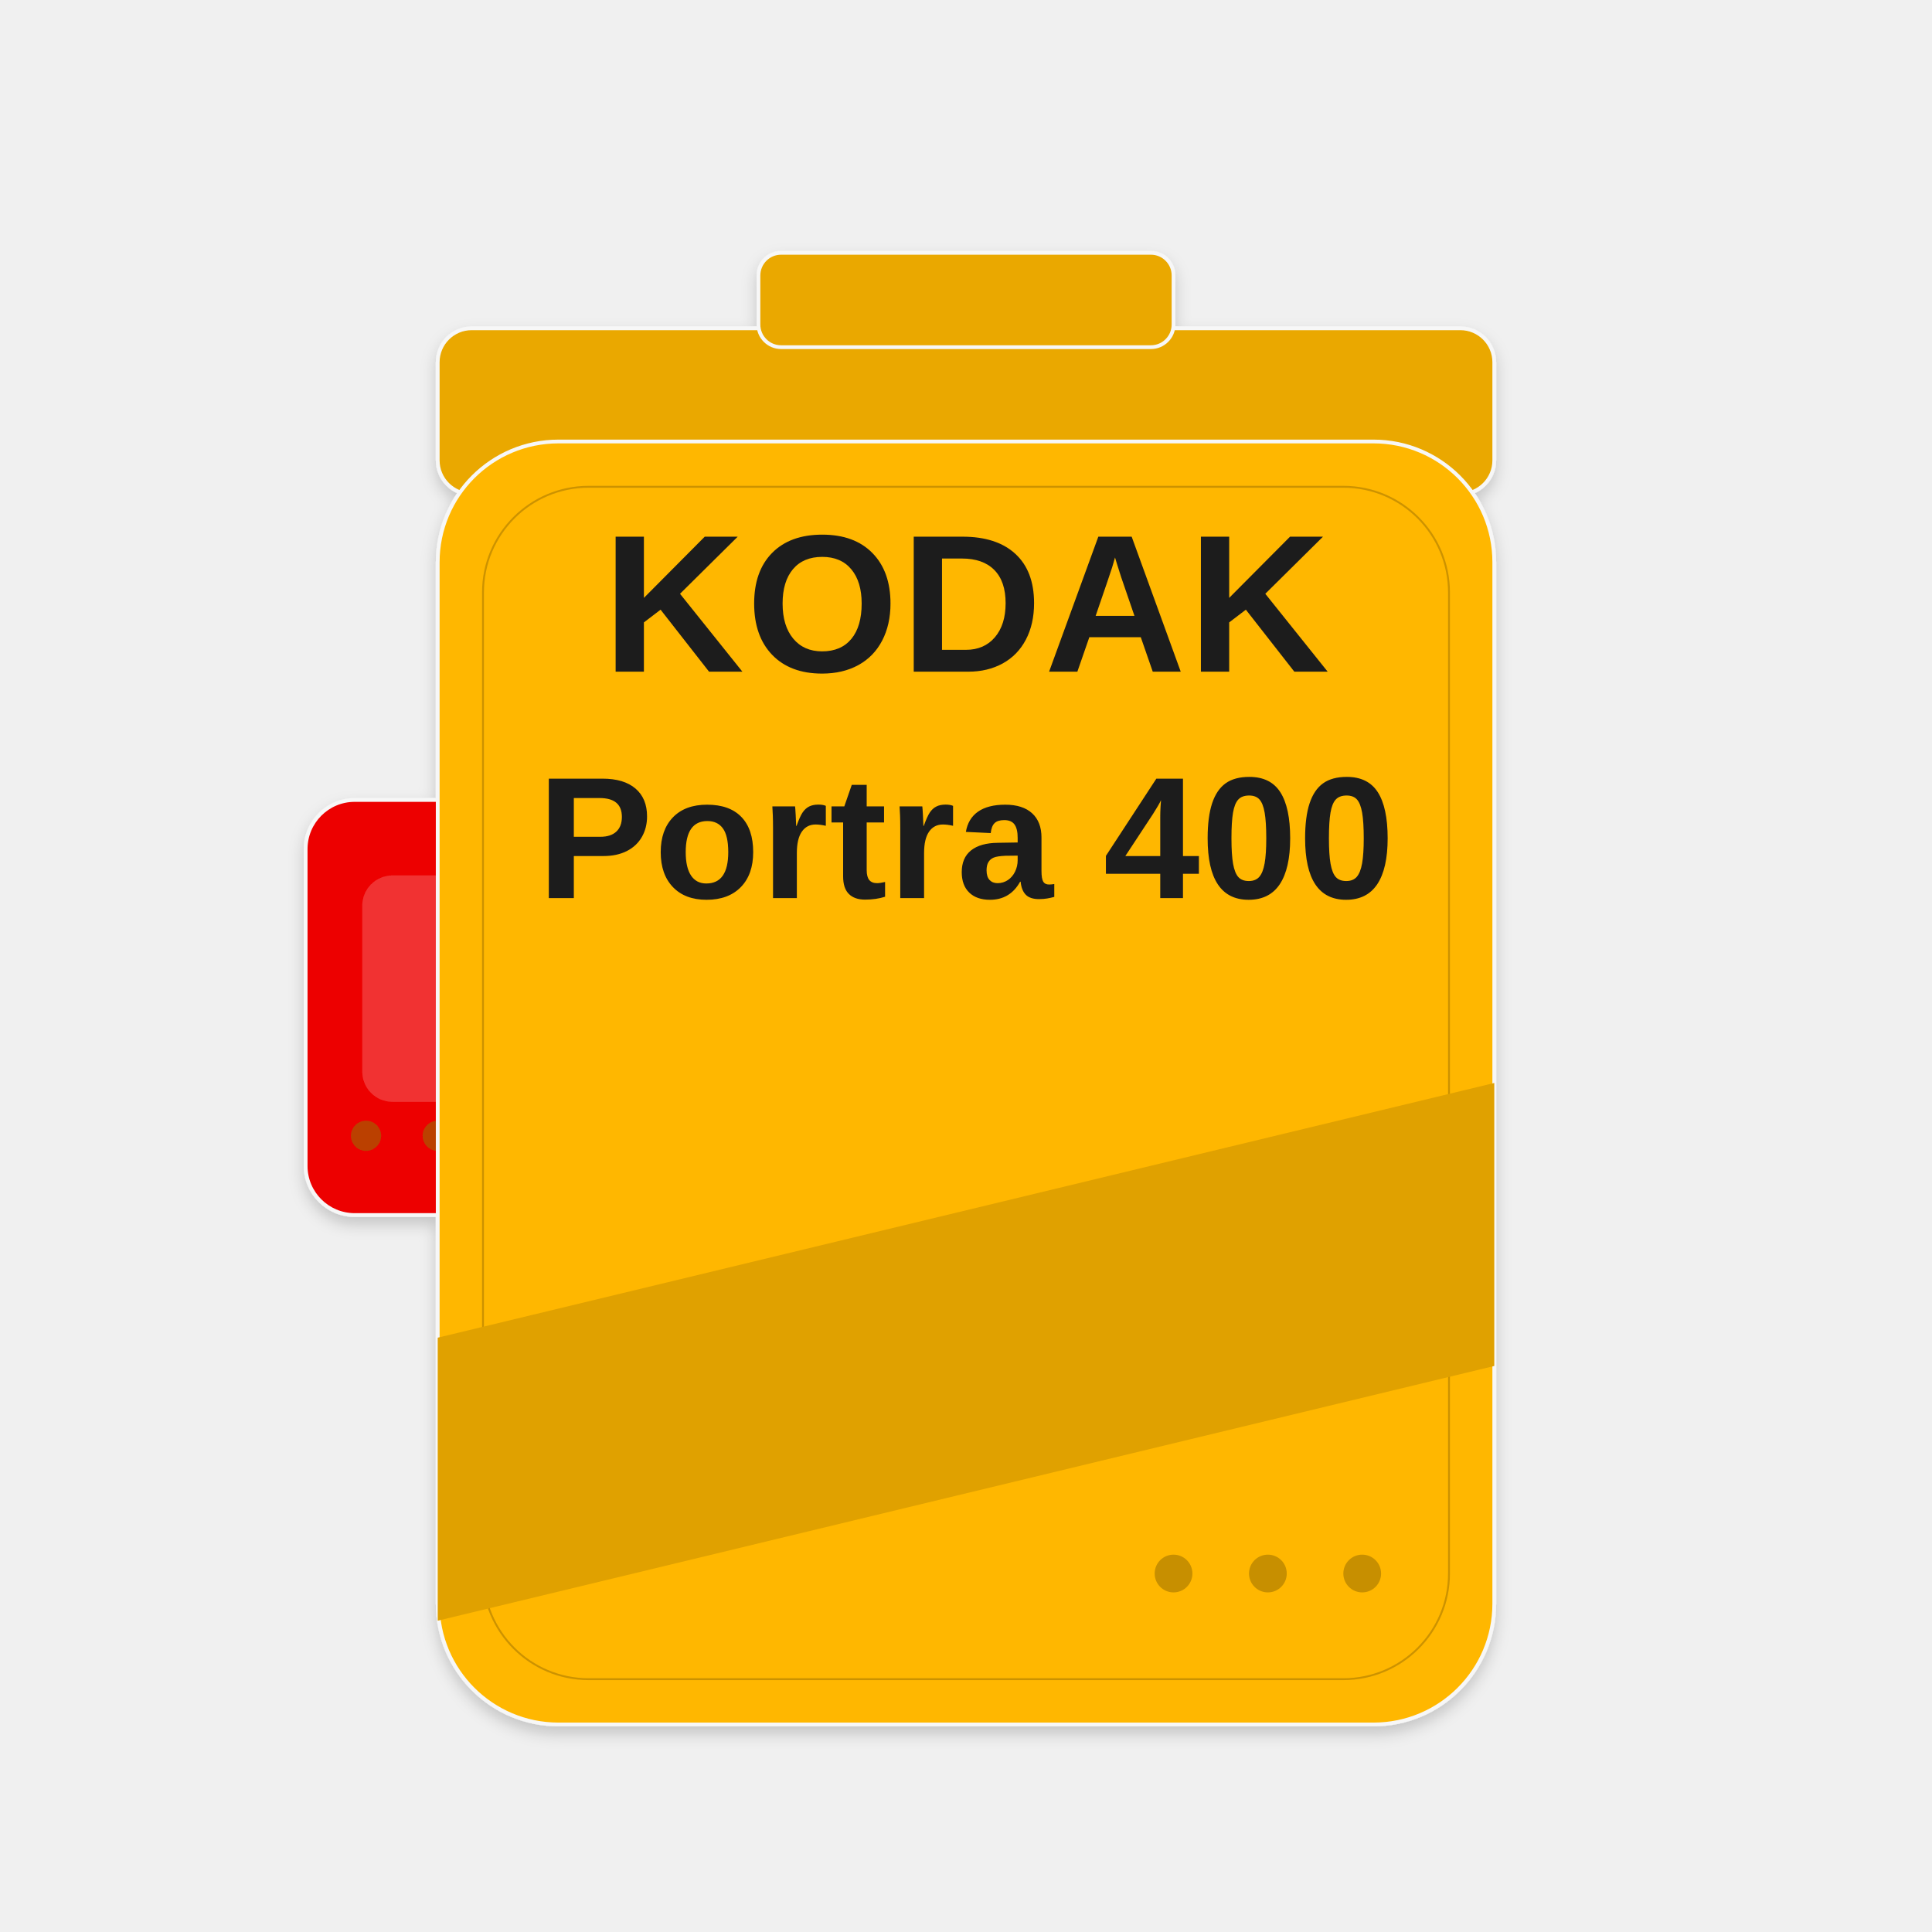
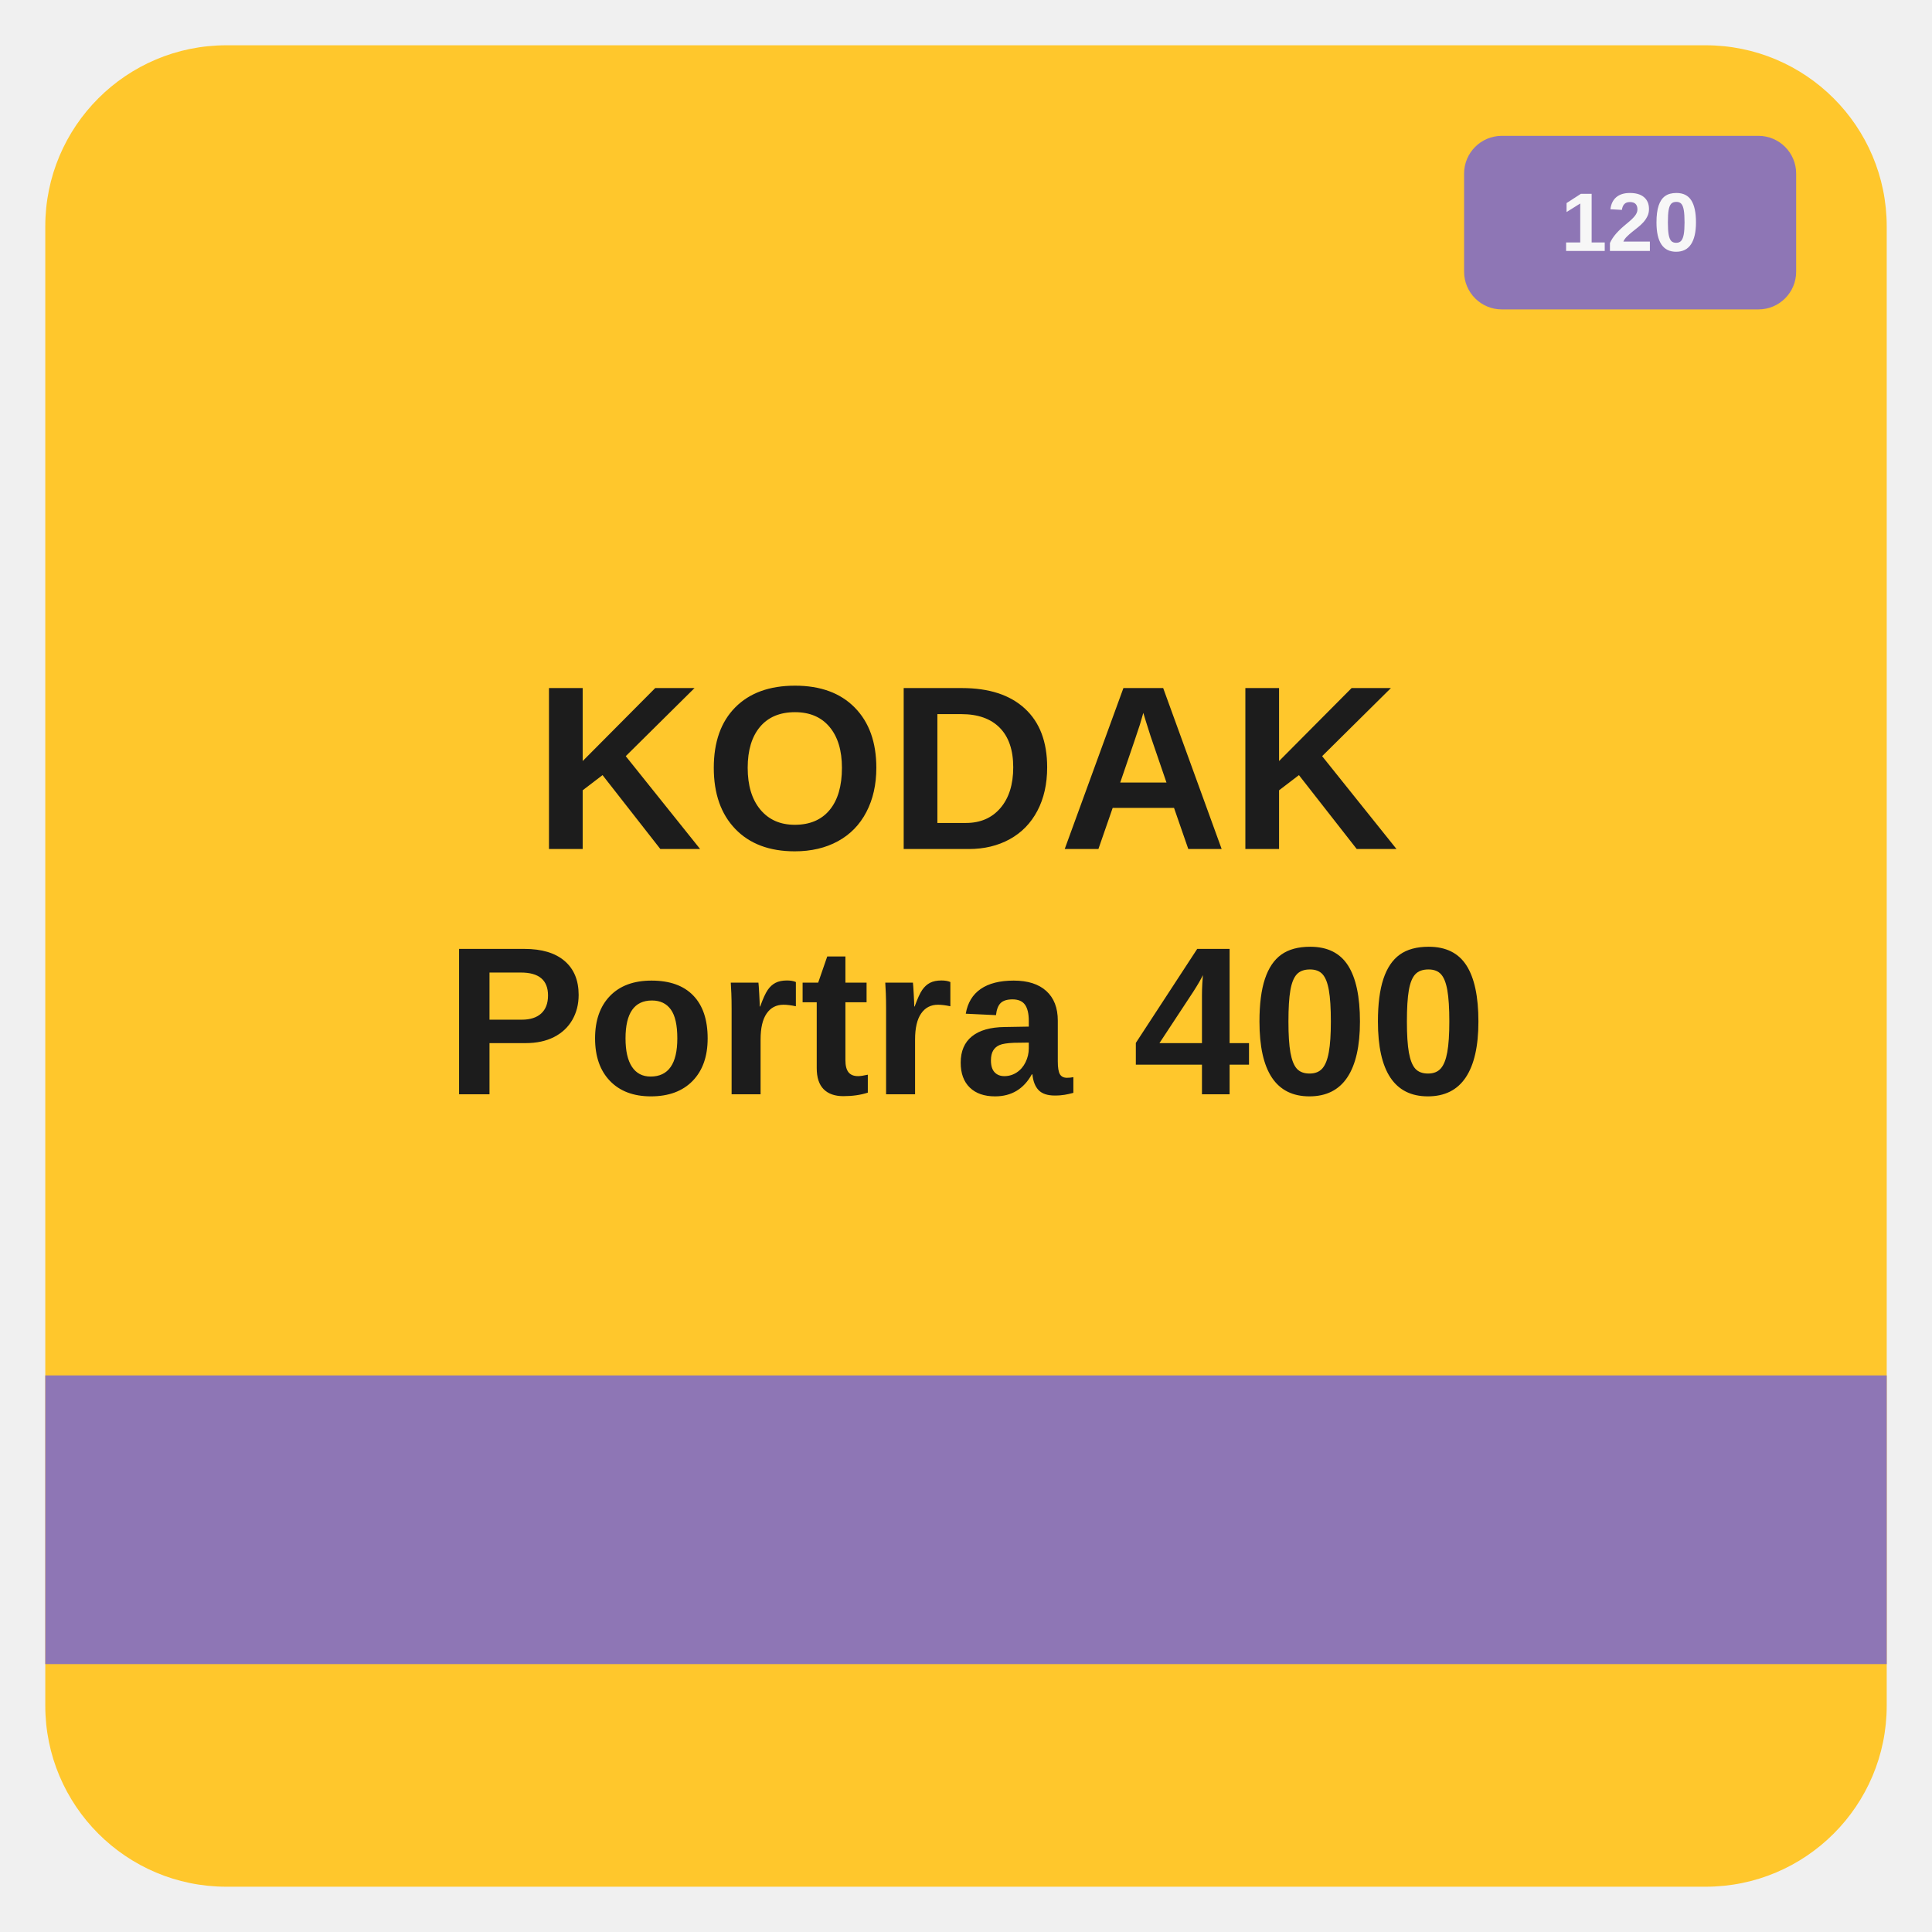
<svg xmlns="http://www.w3.org/2000/svg" width="1024" height="1024" viewBox="0 0 1024 1024">
  <defs>
    <style>
      .brand { font-family: 'SF Pro Text', 'Helvetica Neue', Arial, sans-serif; font-weight: 700; letter-spacing: 1px; }
      .model { font-family: 'SF Pro Text', 'Helvetica Neue', Arial, sans-serif; font-weight: 600; letter-spacing: 0.5px; }
+       .badge { font-family: 'SF Pro Text', 'Helvetica Neue', Arial, sans-serif; font-weight: 700; }
    </style>
-     <filter id="softShadow" x="-20%" y="-20%" width="140%" height="140%">
-       <feDropShadow dx="0" dy="4" stdDeviation="4" flood-color="#000" flood-opacity="0.18" />
-     </filter>
  </defs>
-   <g filter="url(#softShadow)">
-     <rect x="162" y="424" width="160" height="220" rx="26" fill="#ED0000" stroke="#F7F7F7" stroke-width="2" />
-     <rect x="192" y="464" width="80" height="120" rx="16" fill="#FFFFFF" opacity="0.2" />
-     <circle cx="194" cy="602" r="8" fill="#996d00" opacity="0.6" />
-     <circle cx="232" cy="602" r="8" fill="#996d00" opacity="0.6" />
-     <circle cx="270" cy="602" r="8" fill="#996d00" opacity="0.6" />
-     <rect x="232" y="174" width="560" height="88" rx="18" fill="#eaa800" stroke="#F7F7F7" stroke-width="2" />
-     <rect x="402" y="134" width="220" height="50" rx="12" fill="#eaa800" stroke="#F7F7F7" stroke-width="2" />
-     <rect x="232" y="234" width="560" height="680" rx="64" fill="#FFB700" stroke="#F7F7F7" stroke-width="2" />
-     <rect x="256" y="258" width="512" height="632" rx="56" fill="none" stroke="#cc9200" stroke-width="1" />
-     <path d="M 232 709 L 792 574 L 792 724 L 232 859 Z" fill="#e0a100" />
-     <circle cx="622" cy="834" r="10" fill="#996d00" opacity="0.55" />
-     <circle cx="672" cy="834" r="10" fill="#996d00" opacity="0.55" />
-     <circle cx="722" cy="834" r="10" fill="#996d00" opacity="0.55" />
-     <text x="512" y="356" font-size="104" class="brand" text-anchor="middle" fill="#1C1C1C">KODAK</text>
-     <text x="512" y="476" font-size="92" class="model" text-anchor="middle" fill="#1C1C1C">
-       <tspan x="512" dy="0" textLength="480" lengthAdjust="spacingAndGlyphs">Portra 400</tspan>
-     </text>
-   </g>
+   <rect x="24" y="24" width="976" height="976" rx="96" fill="#FFC72C" />
+   <rect x="24" y="729" width="976" height="153" fill="#8E76B5" />
+   <rect x="776" y="72" width="176" height="92" rx="20" fill="#8E76B5" />
+   <text x="864.0" y="133.0" font-size="44" class="badge" text-anchor="middle" fill="#F7F7F7">120</text>
+   <text x="512" y="450" font-size="124" class="brand" text-anchor="middle" fill="#1C1C1C">KODAK</text>
+   <text x="512" y="580" font-size="112" class="model" text-anchor="middle" fill="#1C1C1C">
+     <tspan x="512" dy="0">Portra 400</tspan>
+   </text>
</svg>
